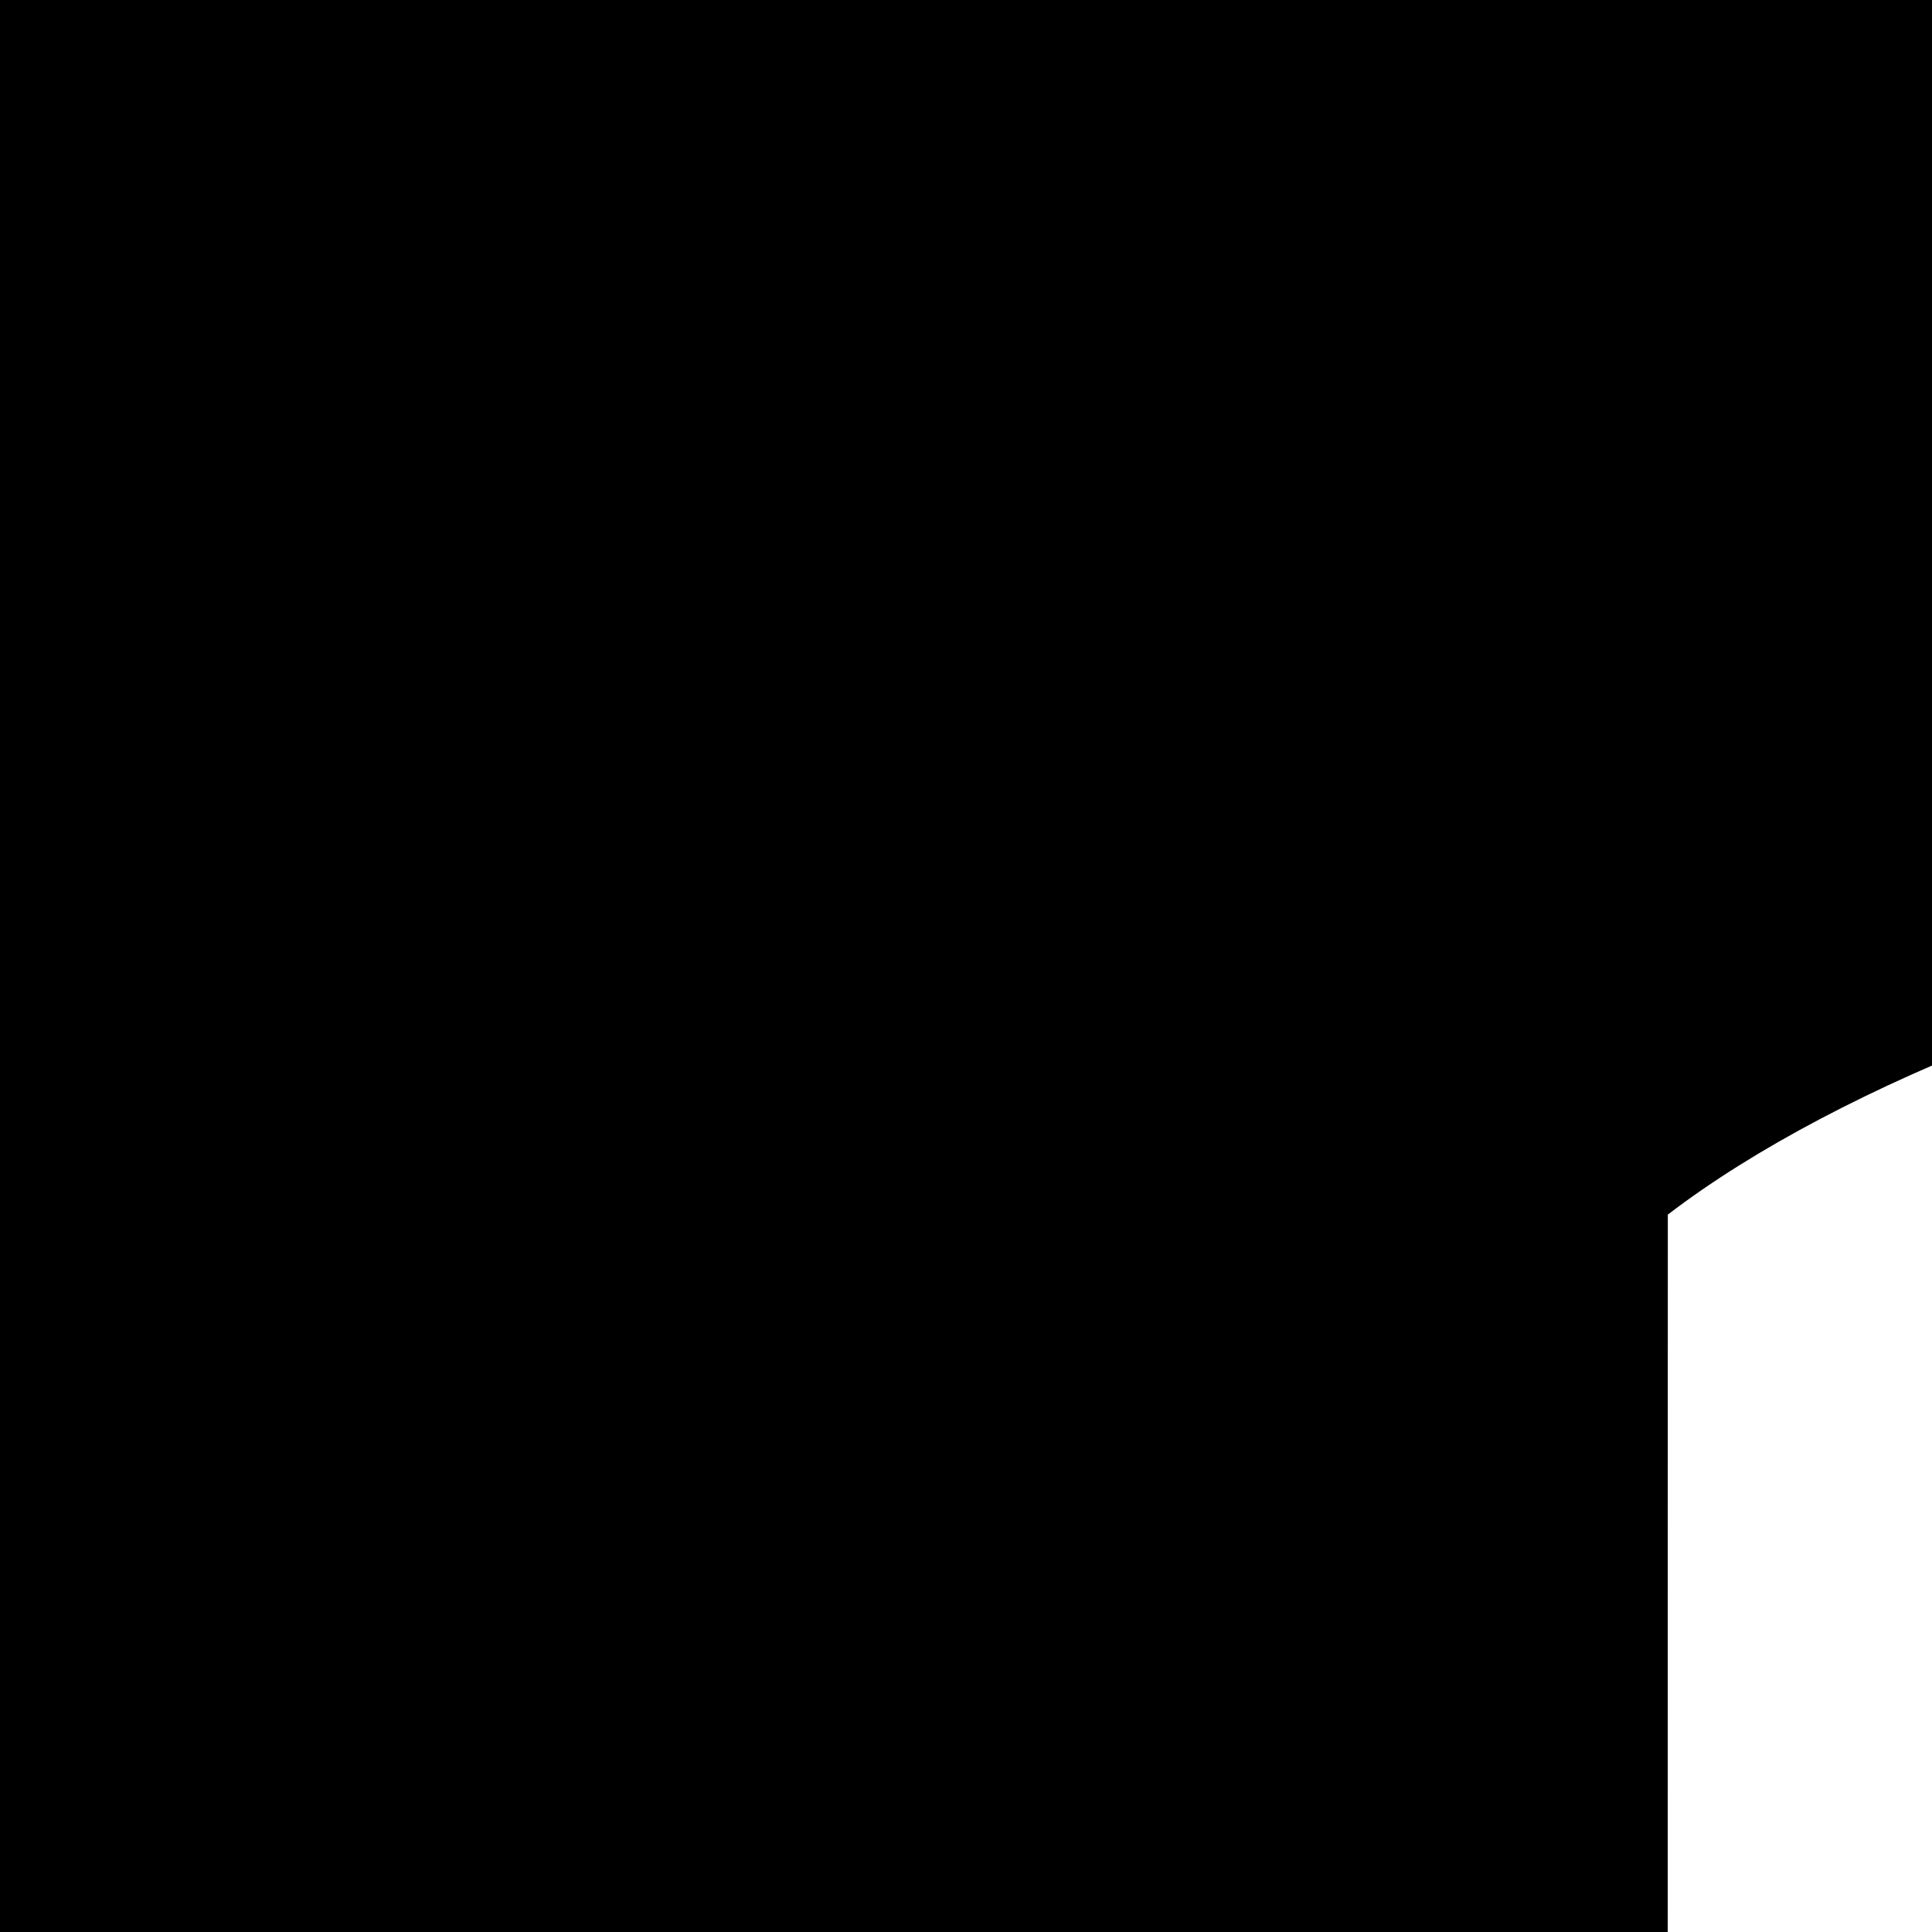
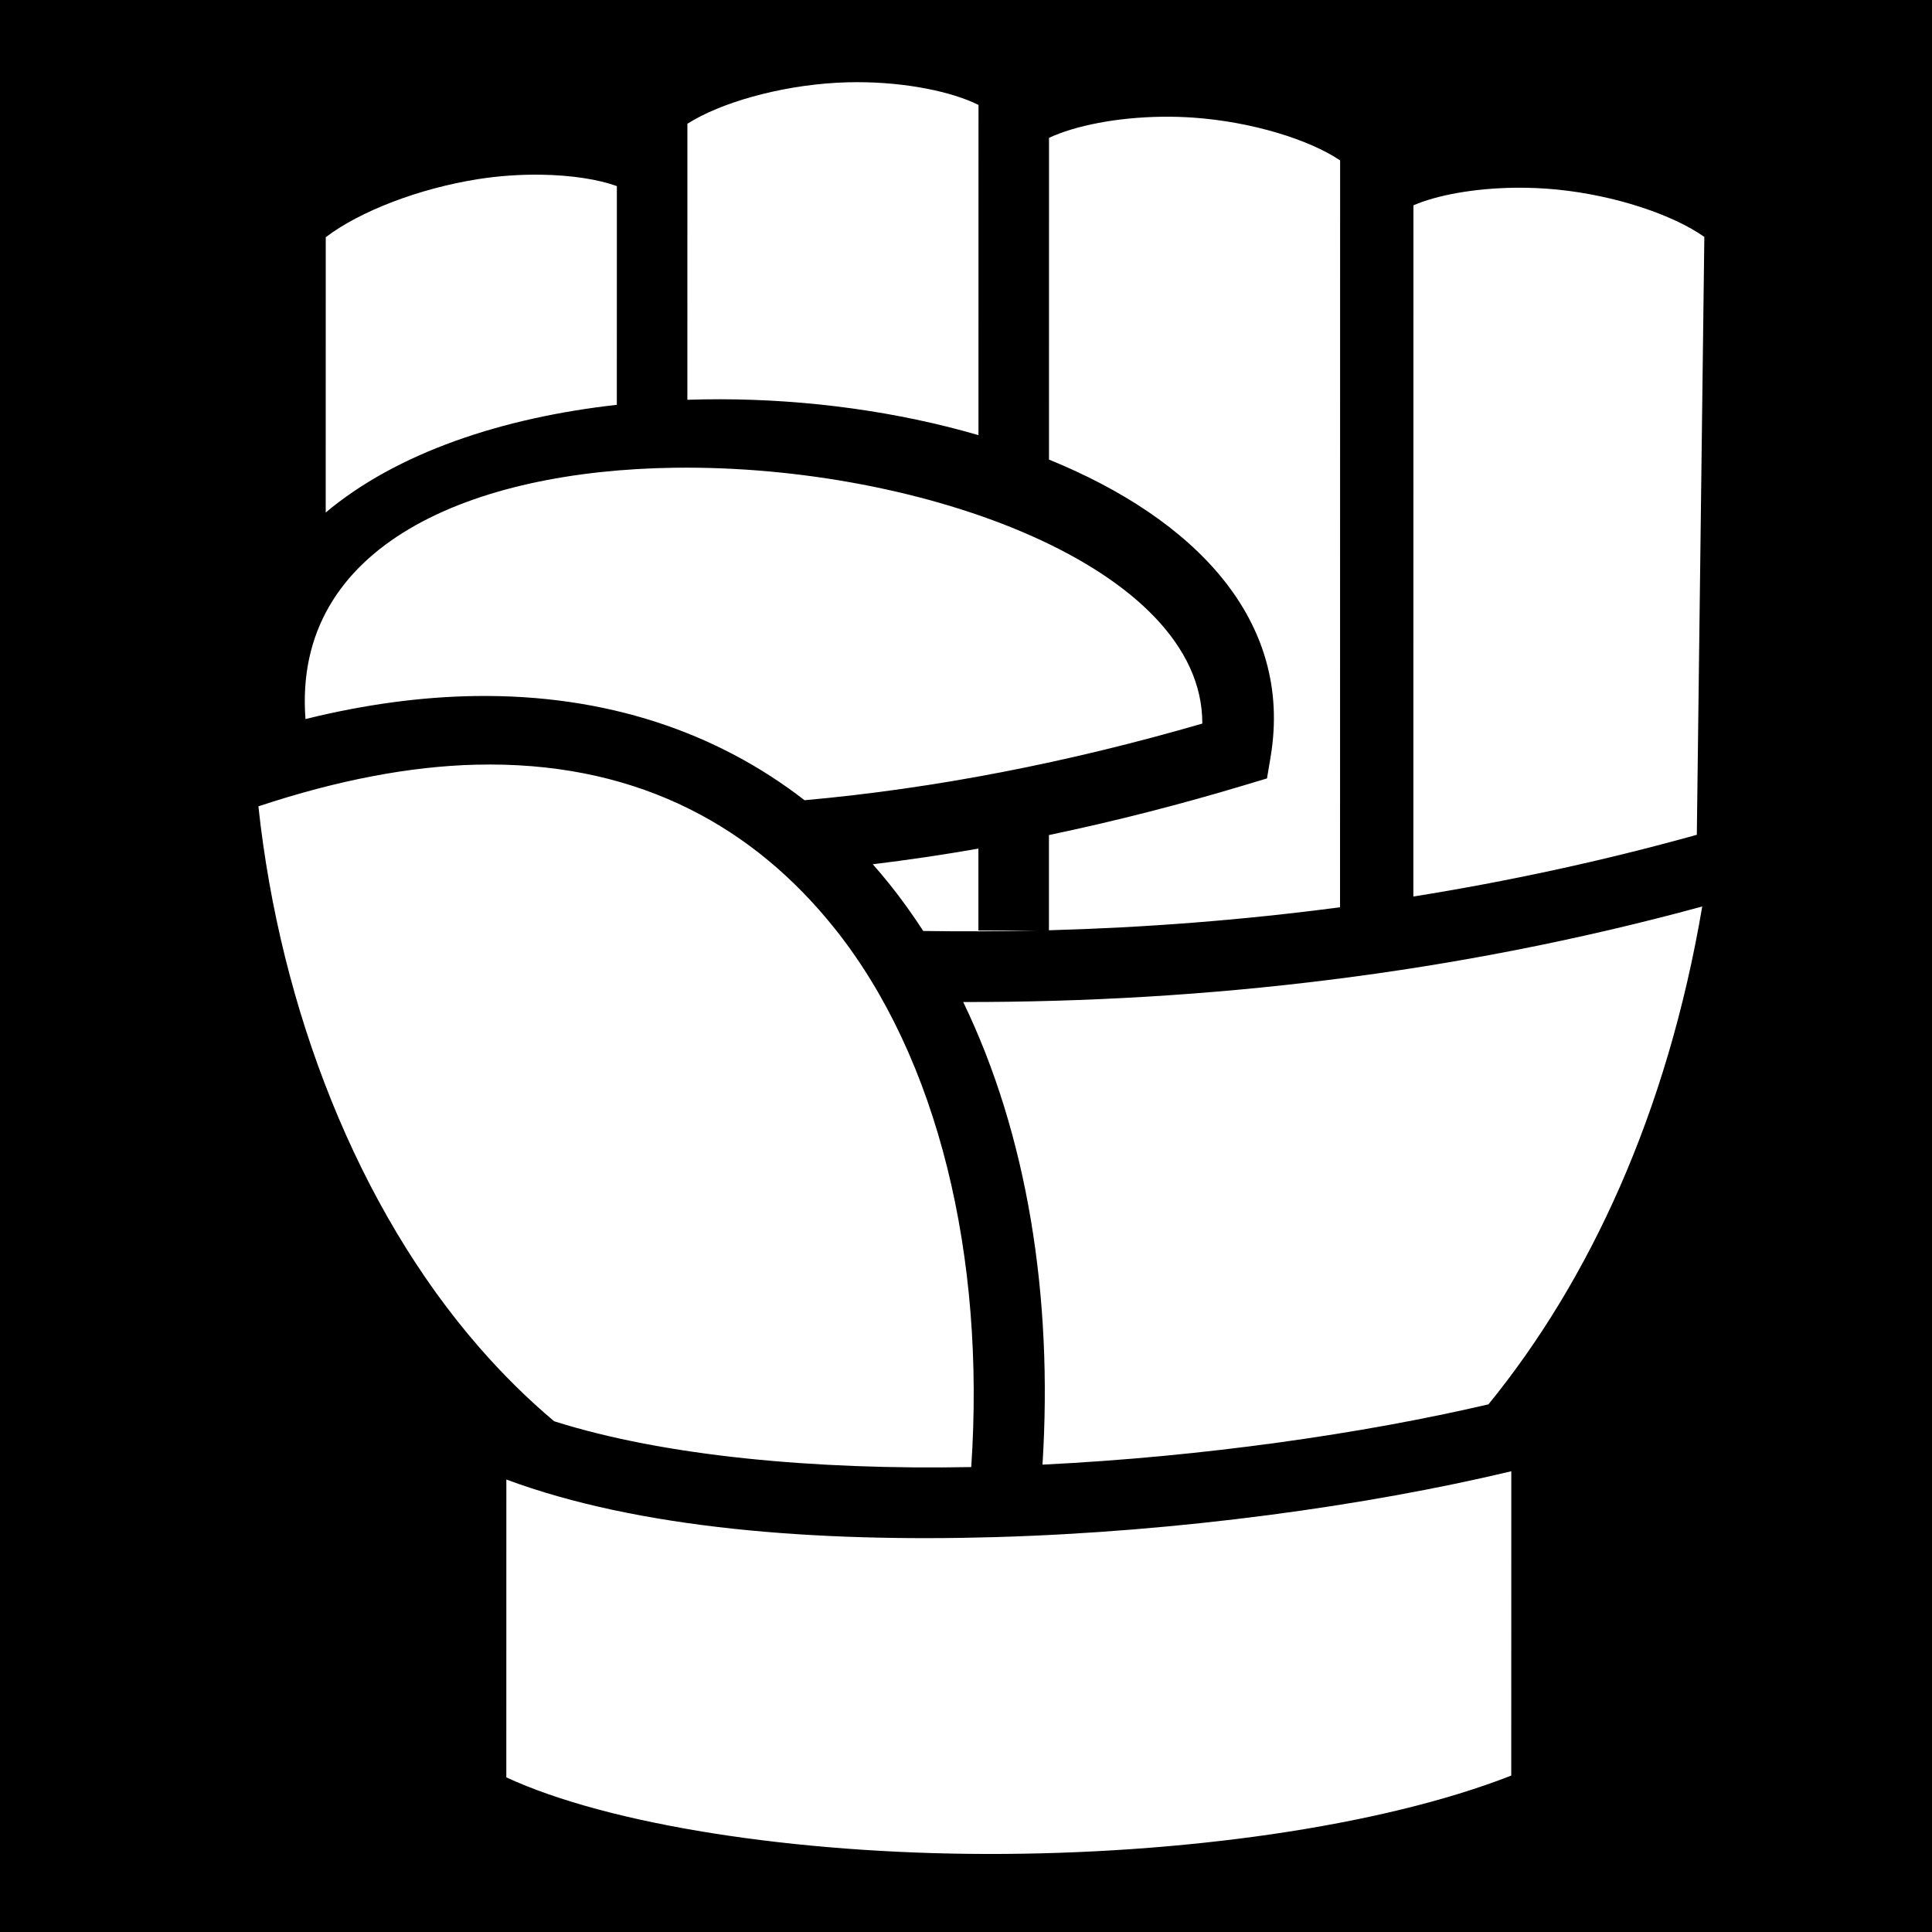
- <svg xmlns="http://www.w3.org/2000/svg" width="512" height="512" viewBox="0 0 100 100">
-   <path d="M0 0h512v512H0Z" />
-   <path fill="#fff" d="M227.227 21.777c-1.845 0-3.704.05-5.567.157-15.314.875-30.76 5.305-39.494 10.863l-.008 73.15c2.884-.094 5.777-.147 8.676-.142 23.382.036 47.104 3.286 68.47 9.513l.01-87.507c-7.034-3.518-19.178-6.03-32.087-6.033zm80.74 9.16c-11.925.15-23.077 2.364-29.967 5.596l-.008 77.602v7.658c38.486 15.67 64.814 42.48 58.735 78.764l-.96 5.73-5.562 1.674c-17.45 5.253-34.872 9.703-52.225 13.335v25.234c25.562-.704 51.327-2.687 77.145-6.098l.02-197.928c-8.284-5.563-23.508-10.243-38.842-11.328a100 100 0 0 0-8.336-.238zM143.223 46.294a99 99 0 0 0-16.491 1.172c-15.67 2.454-31.477 8.565-40.406 15.402l-.01 72.955c18.808-15.81 46.704-25.143 77.15-28.54l.007-57.966c-4.82-1.752-12.018-2.916-20.25-3.023m258.394 3.46c-10.804.117-20.722 1.93-27.043 4.655l-.02 183.182c25.074-4.02 50.16-9.412 75.122-16.358l1.99-158.447c-8.352-5.9-23.648-11.025-39.05-12.553a101 101 0 0 0-11-.478zm-222.775 74.202c-53.72.702-101.407 20.365-97.887 66.6 15.836-3.918 30.84-5.893 44.94-6.1 34.84-.51 64.213 9.704 87.318 27.613 34.608-3.11 69.852-10 105.412-20.314.14-41.287-74.098-68.657-139.783-67.8zm-48.877 78.65q-1.944-.004-3.92.045c-17.256.436-36.45 4.03-57.566 11.037 5.79 53.808 26.325 106.41 58.5 143.346 6.226 7.15 12.856 13.712 19.875 19.615 29.303 9.282 69.26 12.917 110.534 12.14 3.777-55.805-8.717-108.357-36.193-142.74-21.265-26.61-51.064-43.39-91.232-43.444zm129.326 22.282a545 545 0 0 1-27.995 4.15 139 139 0 0 1 4.502 5.346c3.146 3.937 6.094 8.062 8.873 12.334 9.916.144 19.868.125 29.857-.106H259.29v-21.723zm191.817 15.343c-65.406 17.826-131.462 25.41-195.85 25.315 16.998 35.144 23.828 78.093 21.013 122.6 42.482-2.08 85.03-8.23 118.187-15.983 26.693-32.78 47.37-77.118 56.65-131.932M400.51 389.9c-38.334 9.145-87.95 16.056-136.873 17.454-47.67 1.36-94.336-2.228-129.448-15.262l-.01 78.93c27.187 12.568 76.414 20.205 127.318 20.298 51.224.094 104.214-7.173 139-20.773z" />
+ <svg xmlns="http://www.w3.org/2000/svg" width="100" height="100" viewBox="0 0 100 100" version="1.1" id="svg1" xml:space="preserve">
+   <defs id="defs1" />
+   <g id="layer1">
+     <g id="g1" transform="scale(0.1953125)">
+       <path d="M 0,0 H 512 V 512 H 0 Z" id="path1" />
+       <path fill="#ffffff" d="m 227.227,21.777 c -1.845,0 -3.704,0.05 -5.567,0.157 -15.314,0.875 -30.76,5.305 -39.494,10.863 l -0.008,73.15 c 2.884,-0.094 5.777,-0.147 8.676,-0.142 23.382,0.036 47.104,3.286 68.47,9.513 l 0.01,-87.507 c -7.034,-3.518 -19.178,-6.03 -32.087,-6.033 z m 80.74,9.16 C 296.042,31.087 284.89,33.301 278,36.533 l -0.008,77.602 v 7.658 c 38.486,15.67 64.814,42.48 58.735,78.764 l -0.96,5.73 -5.562,1.674 c -17.45,5.253 -34.872,9.703 -52.225,13.335 v 25.234 c 25.562,-0.704 51.327,-2.687 77.145,-6.098 l 0.02,-197.928 C 346.861,36.941 331.637,32.261 316.303,31.176 a 100,100 0 0 0 -8.336,-0.238 z M 143.223,46.294 a 99,99 0 0 0 -16.491,1.172 c -15.67,2.454 -31.477,8.565 -40.406,15.402 l -0.01,72.955 c 18.808,-15.81 46.704,-25.143 77.15,-28.54 l 0.007,-57.966 c -4.82,-1.752 -12.018,-2.916 -20.25,-3.023 m 258.394,3.46 c -10.804,0.117 -20.722,1.93 -27.043,4.655 l -0.02,183.182 c 25.074,-4.02 50.16,-9.412 75.122,-16.358 l 1.99,-158.447 c -8.352,-5.9 -23.648,-11.025 -39.05,-12.553 a 101,101 0 0 0 -11,-0.478 z m -222.775,74.202 c -53.72,0.702 -101.407,20.365 -97.887,66.6 15.836,-3.918 30.84,-5.893 44.94,-6.1 34.84,-0.51 64.213,9.704 87.318,27.613 34.608,-3.11 69.852,-10 105.412,-20.314 0.14,-41.287 -74.098,-68.657 -139.783,-67.8 z m -48.877,78.65 q -1.944,-0.004 -3.92,0.045 c -17.256,0.436 -36.45,4.03 -57.566,11.037 5.79,53.808 26.325,106.41 58.5,143.346 6.226,7.15 12.856,13.712 19.875,19.615 29.303,9.282 69.26,12.917 110.534,12.14 3.777,-55.805 -8.717,-108.357 -36.193,-142.74 -21.265,-26.61 -51.064,-43.39 -91.232,-43.444 z m 129.326,22.282 a 545,545 0 0 1 -27.995,4.15 139,139 0 0 1 4.502,5.346 c 3.146,3.937 6.094,8.062 8.873,12.334 9.916,0.144 19.868,0.125 29.857,-0.106 H 259.29 v -21.723 z m 191.817,15.343 c -65.406,17.826 -131.462,25.41 -195.85,25.315 16.998,35.144 23.828,78.093 21.013,122.6 42.482,-2.08 85.03,-8.23 118.187,-15.983 26.693,-32.78 47.37,-77.118 56.65,-131.932 M 400.51,389.9 c -38.334,9.145 -87.95,16.056 -136.873,17.454 -47.67,1.36 -94.336,-2.228 -129.448,-15.262 l -0.01,78.93 c 27.187,12.568 76.414,20.205 127.318,20.298 51.224,0.094 104.214,-7.173 139,-20.773 z" id="path2" />
+     </g>
+   </g>
</svg>
